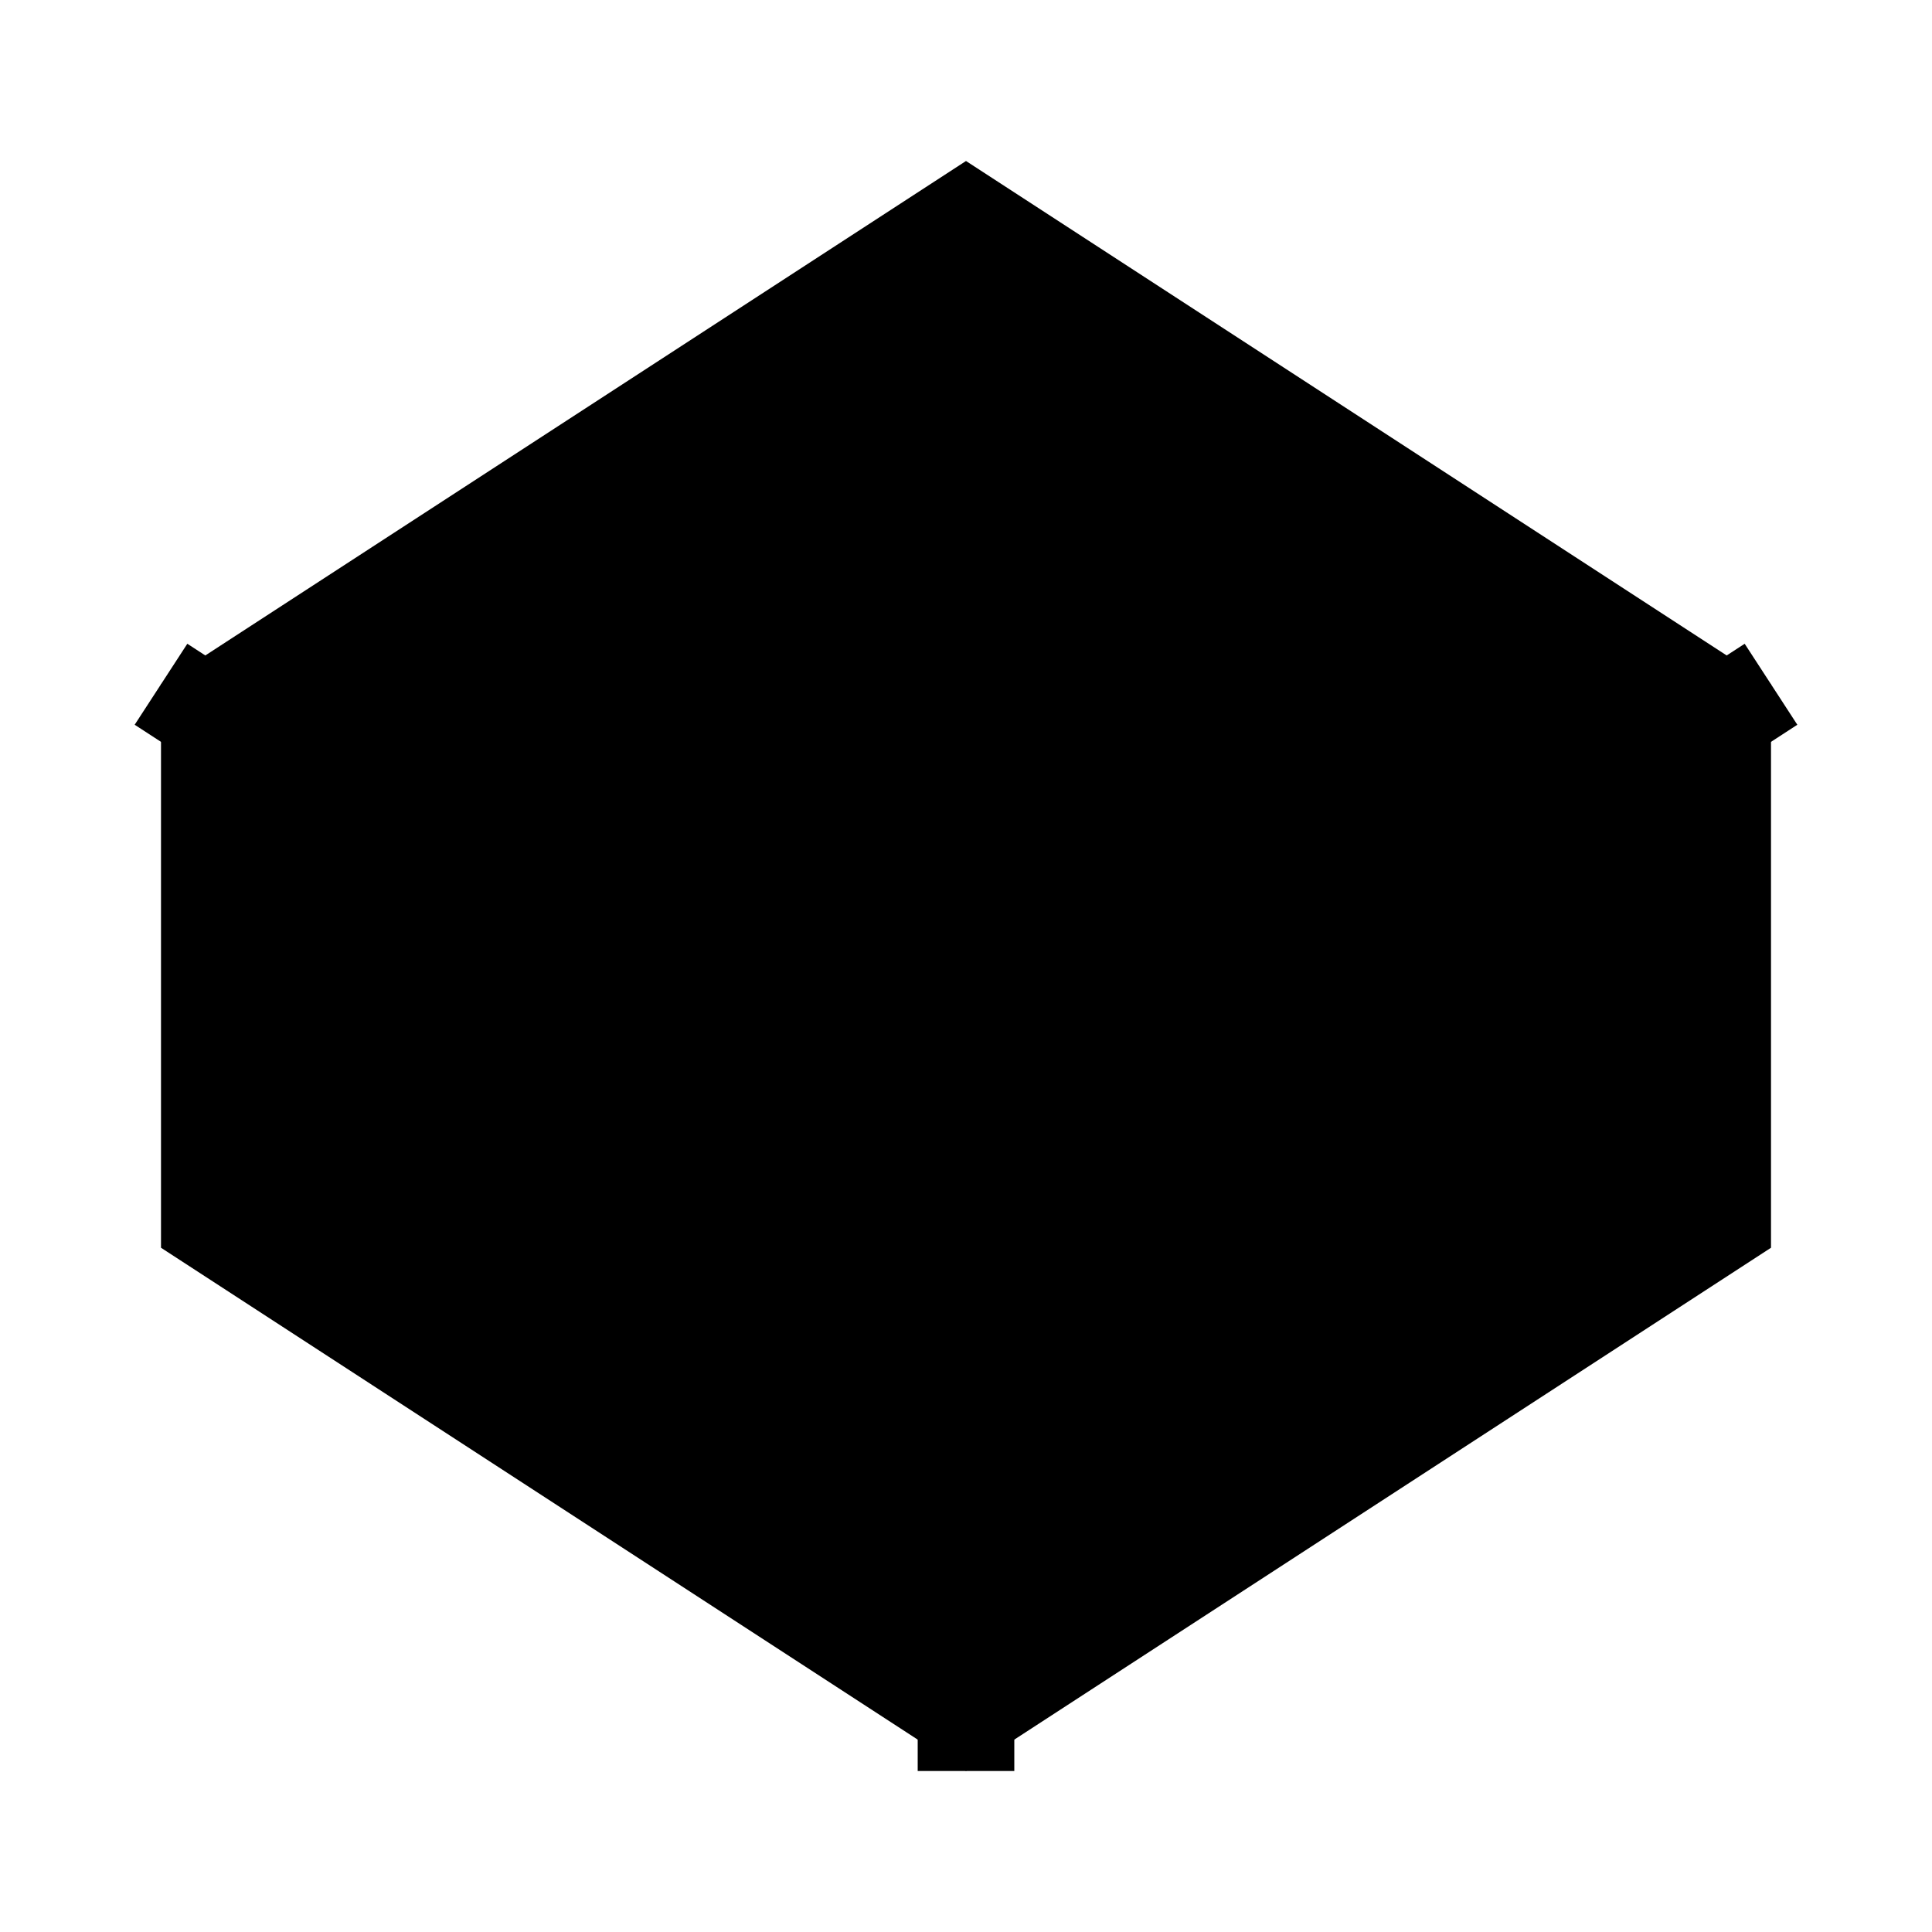
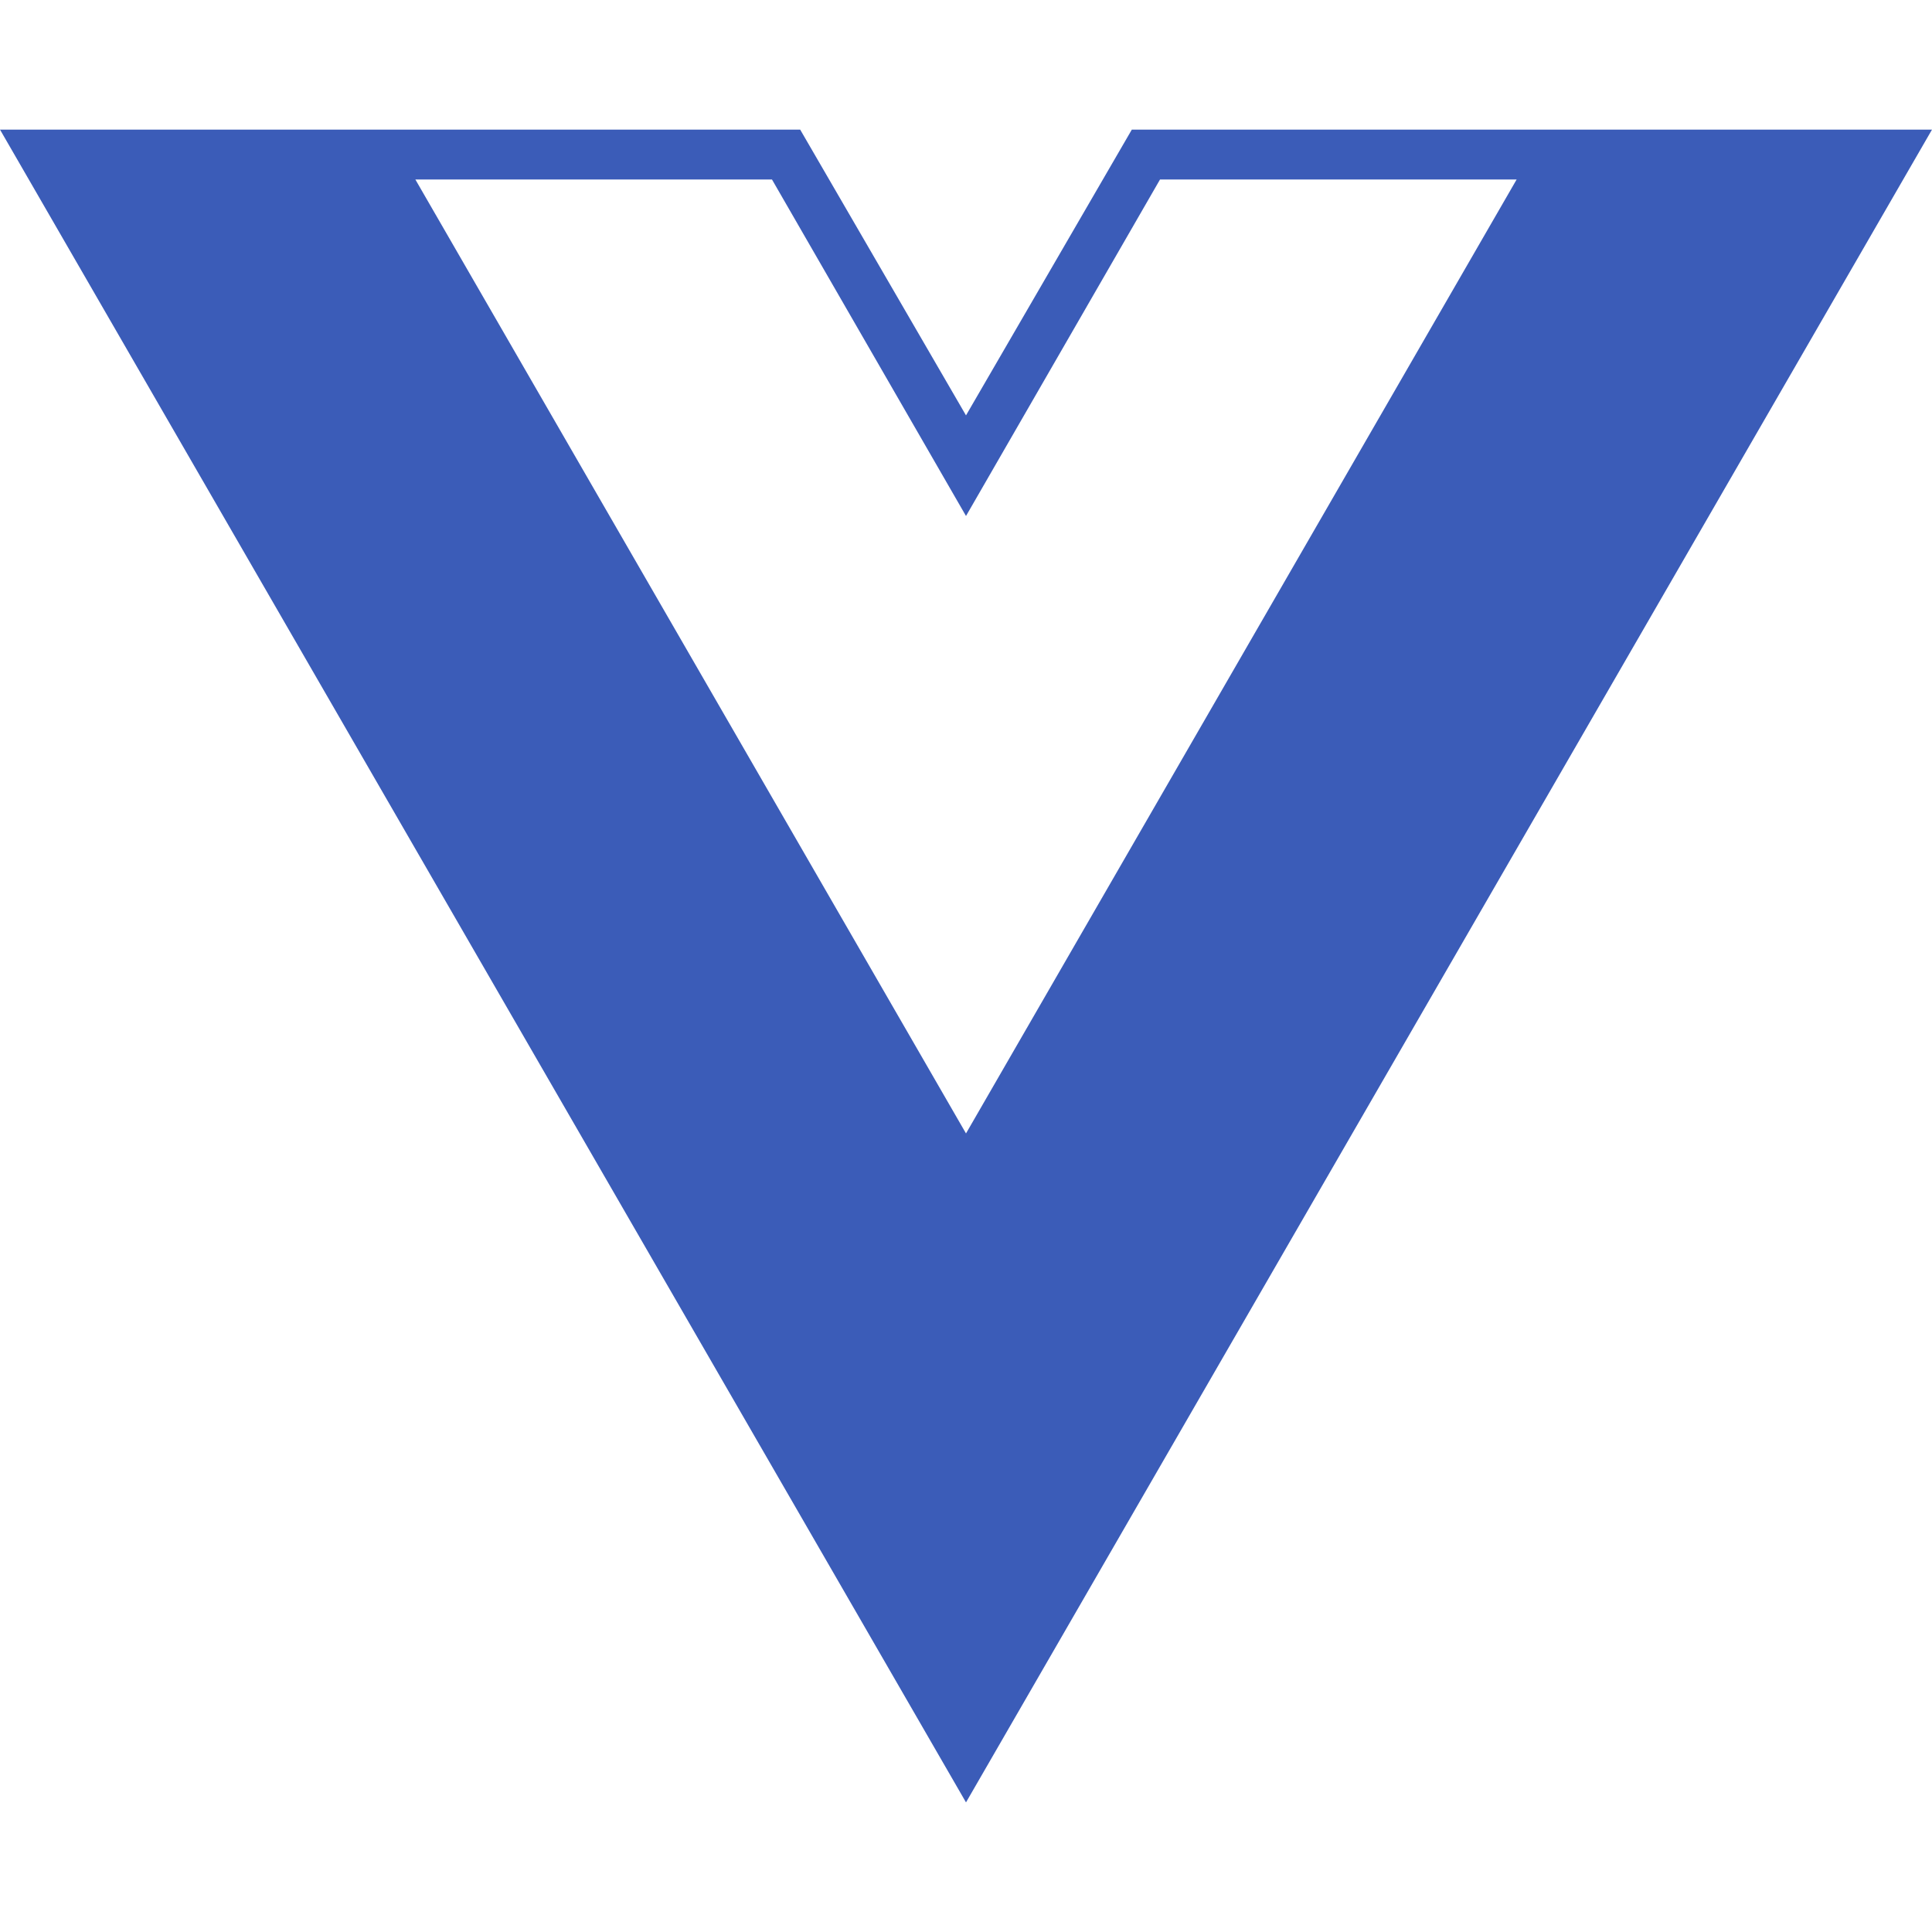
- <svg xmlns="http://www.w3.org/2000/svg" viewBox="0 0 24 24" fill="currentColor">
-   <polygon points="12,2 22,8.5 22,15.5 12,22 2,15.5 2,8.5" />
-   <polyline points="2,8.5 12,15 22,8.5" fill="none" stroke="currentColor" stroke-width="1.2" />
-   <line x1="12" y1="15" x2="12" y2="22" stroke="currentColor" stroke-width="1.2" />
+ <svg xmlns="http://www.w3.org/2000/svg" fill="#3b5cb8" role="img" viewBox="0 0 24 24">
+   <path d="M24,1.61H14.06L12,5.16,9.94,1.61H0L12,22.39ZM12,14.08,5.16,2.23H9.59L12,6.41l2.41-4.18h4.43Z" />
</svg>
